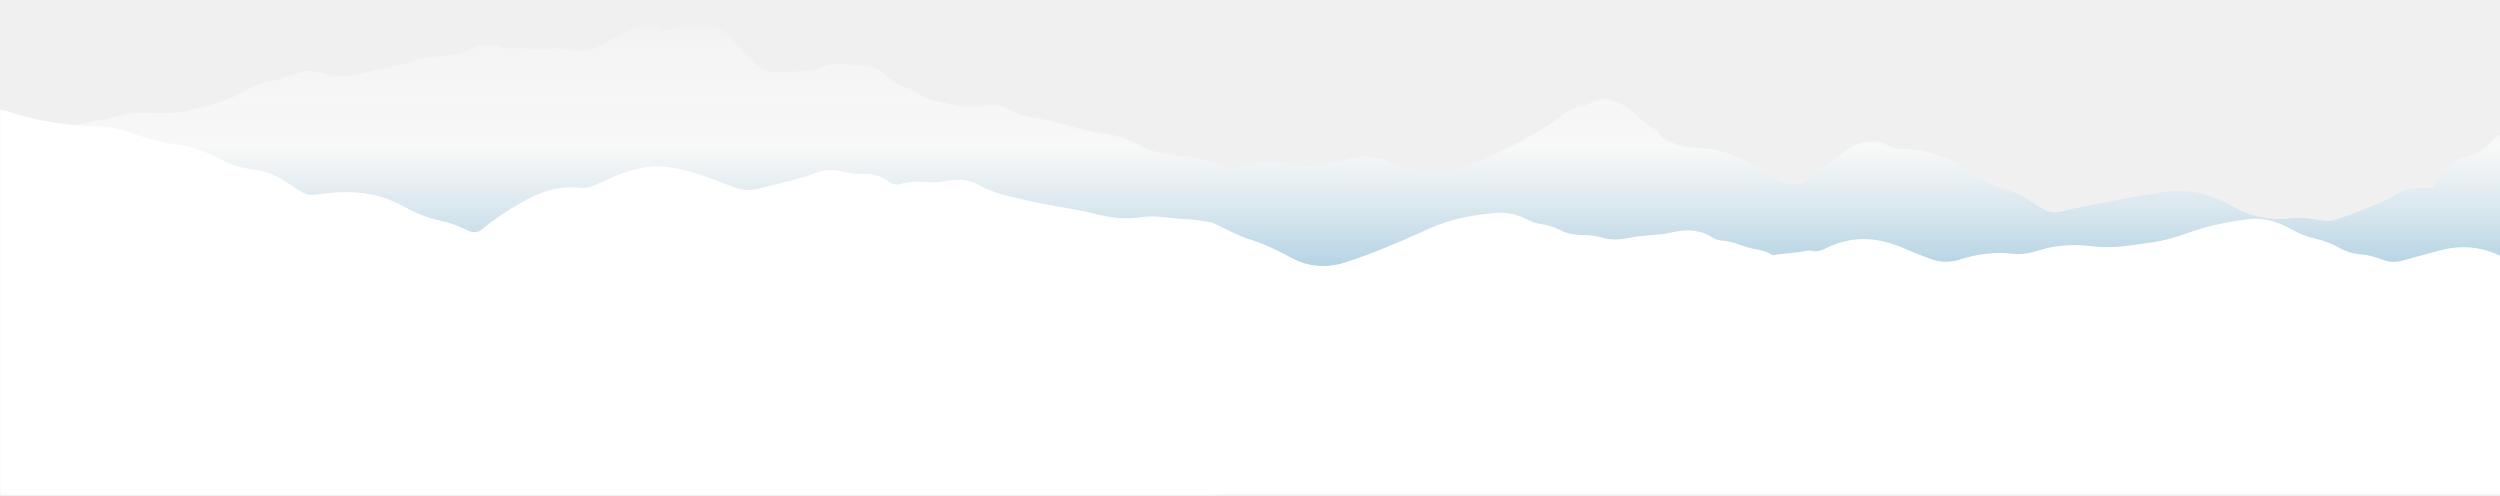
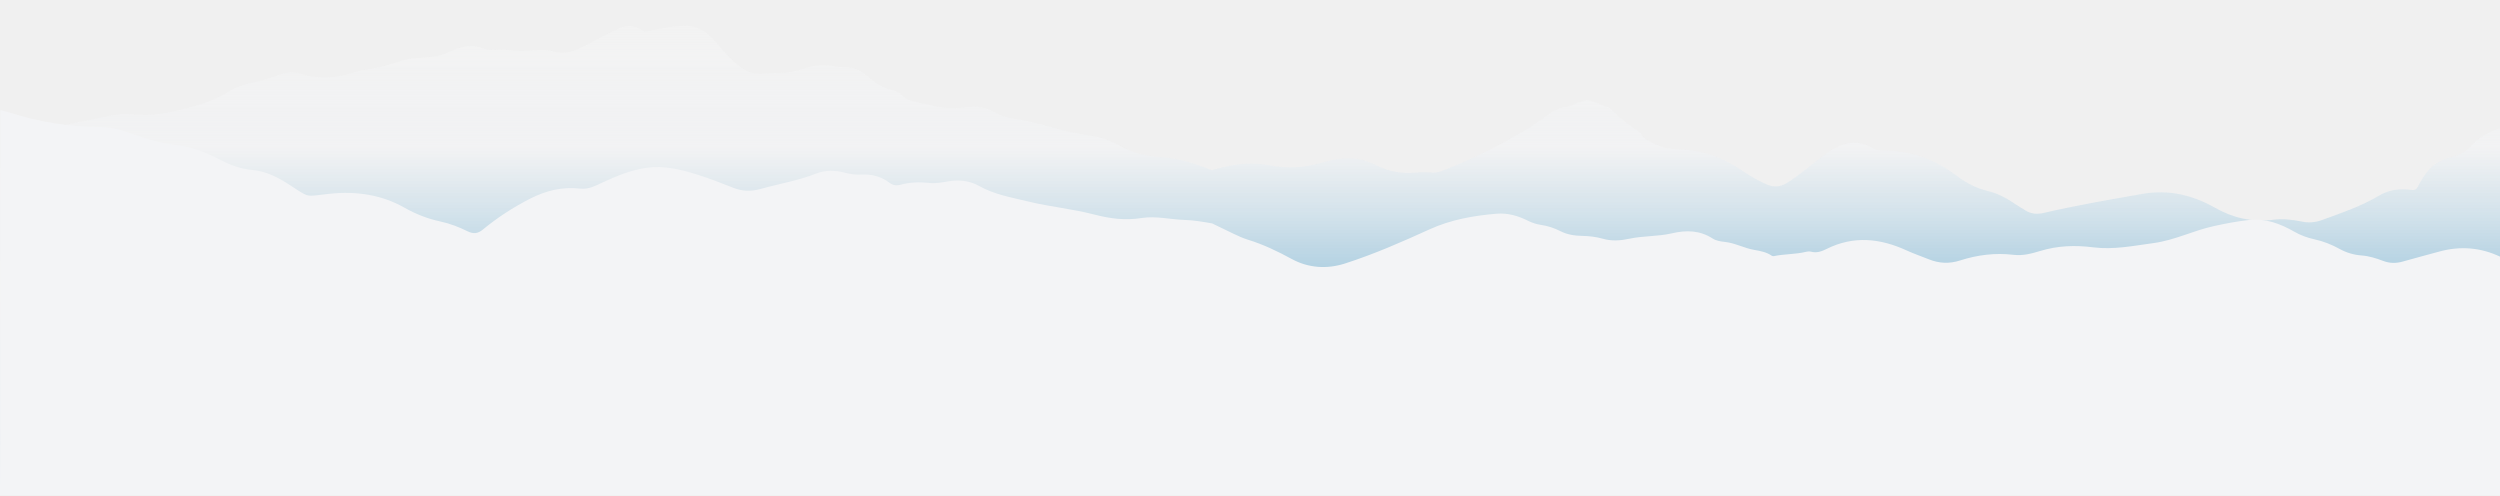
<svg xmlns="http://www.w3.org/2000/svg" width="1454" height="288" viewBox="0 0 1454 288" fill="none">
-   <g clip-path="url(#clip0_1267_9477)">
-     <path d="M729.688 286.989H730.233L1464.1 286.403V73.69C1457.4 75.77 1451.68 79.211 1447.1 84.228C1444.21 87.392 1440.59 89.479 1435.94 90.493C1428.23 92.186 1422.97 96.442 1419.43 102.308C1418.34 104.125 1417.15 105.918 1416.26 107.806C1415.47 109.482 1414.26 109.839 1412.27 109.564C1405.54 108.632 1399.22 109.611 1393.63 112.987C1383.45 119.135 1371.9 122.979 1360.53 127.135C1356.73 128.524 1352.85 128.852 1348.77 128.008C1343.35 126.889 1337.77 126.25 1332.25 126.953C1319.66 128.553 1308.51 125.74 1298.19 119.897C1285.36 112.635 1271.51 109.171 1256 111.92C1236.89 115.302 1217.75 118.56 1198.92 122.95C1194.92 123.882 1191.39 123.607 1188.07 121.526C1186.35 120.448 1184.57 119.428 1182.9 118.302C1177.95 114.985 1172.84 111.844 1166.68 110.355C1159.74 108.685 1153.78 105.684 1148.49 101.658C1135.97 92.105 1121.59 86.408 1104.34 86.689C1102.34 86.724 1100.65 86.044 1099.03 85.112C1095.27 82.932 1091.18 81.725 1086.51 82.287C1079.82 83.102 1074.87 86.484 1070.06 90.065C1063.19 95.187 1056.9 100.849 1049.5 105.479C1045.49 107.982 1041.62 108.198 1037.26 106.247C1032.38 104.055 1027.84 101.441 1023.58 98.516C1012.95 91.225 1001.08 86.566 987.173 86.079C981.03 85.863 974.984 84.444 969.828 81.59C968.09 80.629 966.006 79.404 964.976 77.792C964.933 77.716 964.994 77.599 964.939 77.528C964.673 77.183 964.388 76.784 964.067 76.444C963.334 75.665 962.467 75.067 961.528 74.475C960.741 73.983 959.887 73.637 959.178 73.045C957.815 71.908 956.3 70.935 954.931 69.804C954.331 69.312 953.798 68.462 953.126 68.057C953.016 67.993 952.72 68.052 952.623 67.999C952.399 67.882 952.259 67.741 952.083 67.588C951.247 66.838 950.599 65.924 949.757 65.18C949.4 64.857 949.006 64.6 948.648 64.265C947.703 63.404 946.625 62.138 945.371 61.558C944.353 61.083 943.153 60.837 942.124 60.386C941.572 60.139 941.136 59.893 940.567 59.676C940.191 59.536 940.003 59.26 939.664 59.161C939.506 59.114 939.24 59.178 939.058 59.131C938.852 59.079 938.646 58.891 938.44 58.821C937.998 58.657 937.531 58.575 937.083 58.416C935.647 57.901 934.308 57.367 932.715 57.397C932.006 57.414 931.509 57.66 930.849 57.93C930.231 58.188 929.559 58.44 928.88 58.58C928.45 58.674 927.753 58.563 927.359 58.721C927.141 58.815 926.875 59.114 926.62 59.237C926.124 59.483 925.596 59.706 925.094 59.952C923.155 60.907 921.083 61.259 918.932 61.739C918.345 61.868 917.351 61.968 916.824 62.249C916.539 62.396 916.848 62.46 916.218 62.765C915.703 63.005 915.091 63.146 914.552 63.363C913.861 63.638 913.34 63.92 912.801 64.342C911.571 65.309 910.269 66.205 908.894 66.92C907.912 67.424 907.434 68.339 906.519 68.907C905.743 69.388 904.986 69.704 904.265 70.208C903.762 70.554 903.211 70.929 902.738 71.322C901.218 72.588 899.388 73.52 897.631 74.575C895.747 75.706 893.857 76.819 891.942 77.915C888.132 80.107 884.266 82.235 880.341 84.286C872.483 88.394 864.401 92.198 856.095 95.633C854.932 96.119 853.757 96.594 852.581 97.063C849.51 98.288 846.578 99.694 842.943 99.489C839.695 99.307 836.394 99.261 833.158 99.513C825.125 100.151 817.679 98.927 810.755 95.375C807.526 93.722 804.066 92.439 800.334 91.735C792.501 90.264 785.092 92.005 777.834 94.038C768.286 96.717 758.738 97.309 748.905 95.375C739.703 93.57 730.567 94.103 721.546 96.418C719.383 96.969 717.214 97.508 715.051 98.047V98.206C714.972 98.182 714.9 98.147 714.827 98.118C705.37 94.291 695.652 91.155 685.056 90.499C676.223 89.948 668.123 87.797 660.732 83.577C655.879 80.805 650.439 78.994 644.599 78.091C640.649 77.482 636.681 76.872 632.803 75.999C623.667 73.93 614.865 70.906 605.589 69.212C599.822 68.157 593.848 67.618 588.844 64.588C584.615 62.027 579.86 60.972 574.692 61.329C571.566 61.546 568.458 62.044 565.332 62.161C558.48 62.419 552.137 60.263 545.587 59.049C541.601 58.311 537.736 57.484 534.888 54.671C533.301 53.106 531.108 52.01 528.745 51.471C522.505 50.041 518.107 46.507 513.769 42.785C510.292 39.791 506.039 38.185 500.926 38.261C499.09 38.284 497.218 38.009 495.412 37.687C490.275 36.772 485.198 36.848 480.254 38.349C475.129 39.902 470.046 41.478 464.491 41.56C461.128 41.607 457.754 41.666 454.422 41.977C449.187 42.457 444.765 41.203 440.893 38.273C435.023 33.824 430.57 28.403 425.935 23.11C421.04 17.519 415.158 13.487 406.276 14.237C399.448 14.817 392.718 15.919 386.102 17.472C385.296 17.66 384.763 17.59 384.187 17.174C379.601 13.85 374.524 13.516 369.423 15.978C362.293 19.418 355.356 23.146 348.334 26.75C343.233 29.37 337.962 30.7 331.916 29.059C327.887 27.963 323.634 28.086 319.412 28.426C315.268 28.755 311.136 28.872 306.968 28.362C304.272 28.028 301.479 27.963 298.759 28.133C296.045 28.303 293.518 28.163 290.986 27.26C288.339 26.316 285.594 25.654 282.607 25.953C278.148 26.398 274.259 28.075 270.327 29.71C267.831 30.747 265.353 31.837 262.506 32.072C258.198 32.429 253.873 32.687 249.59 33.209C243.095 34.006 237.327 36.819 231.057 38.202C225.817 39.363 220.382 39.867 215.245 41.478C205.382 44.573 195.446 45.464 185.335 42.129C182.306 41.133 179.071 40.904 175.829 41.713C169.856 43.213 164.427 45.915 158.242 46.988C152.517 47.984 147.131 50.006 142.417 52.831C131.937 59.12 119.965 62.091 107.752 64.699C100.512 66.246 93.218 66.129 85.863 65.596C77.46 64.992 69.693 67.518 61.666 68.995C45.393 71.978 29.557 76.216 13.539 79.931C12.8 80.101 12.054 80.283 11.315 80.459L10.104 286.989H729.688Z" fill="url(#paint0_linear_1267_9477)" />
-     <path d="M0.158 63.69V287.783H704.948V287.666H710.515V287.431H1454V148.674C1442.92 143.477 1431.17 142.308 1418.62 145.76C1411.57 147.703 1404.48 149.528 1397.46 151.532C1393.56 152.646 1389.85 152.608 1386.06 151.167C1382.05 149.645 1377.88 148.327 1373.51 148.006C1368.85 147.659 1364.67 146.397 1360.71 144.22C1356.16 141.714 1351.28 139.759 1346.05 138.633C1341.85 137.73 1337.94 136.258 1334.32 134.197C1326.28 129.638 1317.87 126.39 1307.98 127.448C1301.05 128.19 1294.26 129.52 1287.49 130.999C1275.59 133.597 1264.83 139.165 1252.51 140.823C1240.84 142.395 1229.19 144.795 1217.42 143.292C1206.84 141.943 1196.72 142.333 1186.65 145.383C1181.63 146.905 1176.52 148.278 1171.1 147.635C1160.4 146.36 1150.04 147.678 1139.98 150.907C1133.76 152.905 1127.8 152.646 1121.85 150.245C1117.54 148.501 1113.09 147.016 1108.89 145.092C1093.54 138.076 1078.14 136.4 1062.44 144.182C1059.6 145.587 1056.65 146.775 1053.19 145.791C1052.31 145.543 1051.21 145.68 1050.29 145.908C1044.21 147.418 1037.84 147.084 1031.73 148.377C1031.37 148.457 1030.83 148.414 1030.56 148.222C1027.52 146.088 1023.92 145.414 1020.24 144.776C1014.35 143.762 1009.13 140.768 1003.1 140.136C1000.63 139.877 998.129 139.499 996.111 138.2C988.684 133.424 980.917 133.17 972.163 135.212C964.232 137.056 955.745 136.555 947.657 138.299C942.574 139.394 937.382 139.784 932.232 138.311C928.312 137.192 924.271 136.728 920.158 136.653C915.735 136.573 911.458 135.905 907.563 133.925C904.018 132.125 900.268 130.869 896.234 130.281C893.55 129.892 891.023 129.056 888.661 127.875C882.996 125.035 876.926 123.26 870.419 123.792C856.927 124.905 843.69 127.3 831.549 132.812C815.458 140.112 799.246 147.22 782.252 152.664C771.807 156.011 761.03 155.318 751.397 150.115C743.182 145.68 734.864 141.634 725.752 138.856C722.826 137.965 720.045 136.653 717.307 135.361C713.169 133.412 709.055 131.407 704.948 129.409C699.701 128.493 694.467 127.578 689.069 127.411C680.672 127.151 672.293 124.98 663.915 126.297C654.391 127.807 645.57 126.656 636.319 124.25C623.814 121.002 610.716 119.801 598.055 116.733C588.258 114.364 578.353 112.687 569.592 107.781C564.031 104.663 557.864 103.927 551.393 105.04C547.801 105.659 544.184 106.358 540.506 105.956C534.781 105.319 529.129 105.535 523.616 107.02C521.089 107.695 519.139 107.231 517.188 105.764C512.571 102.3 507.186 100.784 501.139 101.094C497.801 101.267 494.548 100.877 491.349 100.023C485.715 98.514 479.972 98.433 474.628 100.537C464.196 104.632 453.012 106.451 442.234 109.47C436.782 110.998 431.638 110.819 426.422 108.746C419.431 105.968 412.397 103.246 405.151 101.001C395.809 98.105 386.376 95.785 376.307 97.14C367.002 98.396 358.659 101.91 350.42 105.696C346.325 107.577 342.369 109.816 337.395 109.241C326.89 108.029 317.342 110.485 308.29 115.094C298.343 120.16 289.152 126.13 280.774 133.034C277.914 135.391 275.303 135.645 271.916 133.981C266.942 131.537 261.714 129.496 256.153 128.308C248.652 126.706 241.716 123.959 235.251 120.309C221.85 112.736 207.177 110.621 191.649 112.229C177.358 113.714 180.684 115.069 168.458 107.094C161.879 102.807 154.918 99.188 146.648 98.415C140.02 97.796 134.126 95.68 128.491 92.736C120.264 88.436 111.625 85.064 102.071 83.907C93.662 82.887 85.659 80.684 77.844 77.838C71.664 75.587 65.272 73.576 58.572 73.545C40.391 73.465 22.852 70.674 5.756 65.218C3.92 64.636 2.048 64.129 0.158 63.69Z" fill="white" />
-   </g>
+   <path d="M719.585 287.842H720.13L1454 287.256V74.542C1447.3 76.623 1441.57 80.063 1436.99 85.08C1434.1 88.245 1430.49 90.332 1425.84 91.345C1418.13 93.039 1412.87 97.294 1409.33 103.161C1408.24 104.978 1407.04 106.771 1406.16 108.658C1405.37 110.335 1404.15 110.692 1402.16 110.417C1395.43 109.485 1389.12 110.463 1383.52 113.839C1373.35 119.987 1361.8 123.832 1350.43 127.987C1346.62 129.376 1342.74 129.705 1338.67 128.861C1333.25 127.741 1327.67 127.102 1322.15 127.806C1309.56 129.406 1298.4 126.593 1288.09 120.749C1275.25 113.488 1261.41 110.024 1245.9 112.773C1226.79 116.154 1207.64 119.413 1188.81 123.803C1184.82 124.735 1181.28 124.459 1177.96 122.379C1176.24 121.3 1174.47 120.28 1172.8 119.155C1167.85 115.838 1162.73 112.696 1156.58 111.208C1149.64 109.537 1143.68 106.537 1138.39 102.51C1125.86 92.957 1111.49 87.26 1094.24 87.542C1092.23 87.577 1090.55 86.897 1088.93 85.965C1085.16 83.785 1081.07 82.578 1076.41 83.14C1069.72 83.955 1064.76 87.337 1059.96 90.918C1053.08 96.04 1046.8 101.702 1039.39 106.332C1035.39 108.834 1031.52 109.051 1027.16 107.099C1022.28 104.907 1017.74 102.293 1013.47 99.369C1002.84 92.078 990.974 87.419 977.07 86.932C970.927 86.715 964.88 85.297 959.725 82.443C957.986 81.482 955.902 80.257 954.872 78.645C954.83 78.569 954.89 78.451 954.836 78.381C954.569 78.035 954.284 77.637 953.963 77.297C953.23 76.517 952.364 75.92 951.425 75.328C950.637 74.835 949.783 74.49 949.074 73.898C947.711 72.761 946.197 71.788 944.827 70.657C944.228 70.164 943.694 69.314 943.022 68.91C942.913 68.846 942.616 68.904 942.519 68.851C942.295 68.734 942.156 68.594 941.98 68.441C941.144 67.691 940.496 66.777 939.654 66.032C939.296 65.71 938.902 65.452 938.545 65.118C937.6 64.257 936.521 62.991 935.267 62.41C934.25 61.936 933.05 61.69 932.02 61.238C931.469 60.992 931.033 60.746 930.463 60.529C930.087 60.388 929.9 60.113 929.56 60.013C929.403 59.966 929.136 60.031 928.955 59.984C928.749 59.931 928.543 59.744 928.337 59.673C927.894 59.509 927.428 59.427 926.98 59.269C925.544 58.753 924.205 58.22 922.611 58.249C921.903 58.267 921.406 58.513 920.746 58.782C920.128 59.04 919.455 59.292 918.777 59.433C918.346 59.527 917.65 59.416 917.256 59.574C917.038 59.667 916.771 59.966 916.517 60.09C916.02 60.336 915.493 60.558 914.99 60.804C913.051 61.76 910.979 62.111 908.829 62.592C908.241 62.721 907.248 62.821 906.72 63.102C906.436 63.248 906.745 63.313 906.115 63.618C905.6 63.858 904.988 63.999 904.449 64.216C903.758 64.491 903.237 64.772 902.698 65.194C901.468 66.161 900.165 67.058 898.79 67.773C897.809 68.277 897.33 69.191 896.415 69.76C895.64 70.24 894.882 70.557 894.161 71.061C893.659 71.407 893.107 71.782 892.635 72.174C891.114 73.441 889.285 74.372 887.528 75.427C885.644 76.558 883.753 77.672 881.839 78.768C878.028 80.96 874.163 83.088 870.237 85.139C862.379 89.247 854.298 93.051 845.992 96.485C844.828 96.972 843.653 97.447 842.478 97.915C839.406 99.14 836.474 100.547 832.839 100.342C829.592 100.16 826.29 100.113 823.055 100.365C815.022 101.004 807.576 99.779 800.651 96.228C797.422 94.575 793.963 93.291 790.231 92.588C782.397 91.117 774.988 92.858 767.73 94.891C758.182 97.57 748.634 98.162 738.802 96.228C729.599 94.422 720.463 94.956 711.442 97.271C709.279 97.822 707.111 98.361 704.948 98.9V99.058C704.869 99.035 704.796 99 704.724 98.97C695.266 95.143 685.549 92.008 674.953 91.351C666.12 90.8 658.02 88.649 650.629 84.43C645.776 81.657 640.336 79.846 634.495 78.944C630.545 78.334 626.577 77.725 622.7 76.852C613.564 74.783 604.761 71.758 595.486 70.065C589.718 69.01 583.745 68.471 578.741 65.44C574.512 62.879 569.756 61.824 564.588 62.182C561.462 62.399 558.354 62.897 555.228 63.014C548.376 63.272 542.033 61.115 535.484 59.902C531.498 59.163 527.632 58.337 524.785 55.524C523.198 53.959 521.005 52.863 518.642 52.324C512.402 50.894 508.003 47.36 503.666 43.638C500.188 40.643 495.935 39.037 490.822 39.114C488.986 39.137 487.114 38.861 485.309 38.539C480.171 37.625 475.095 37.701 470.151 39.201C465.026 40.755 459.943 42.331 454.387 42.413C451.025 42.46 447.65 42.519 444.318 42.829C439.084 43.31 434.661 42.056 430.79 39.125C424.919 34.677 420.467 29.256 415.832 23.963C410.937 18.372 405.054 14.34 396.173 15.09C389.345 15.67 382.614 16.772 375.998 18.325C375.193 18.513 374.66 18.442 374.084 18.026C369.498 14.703 364.421 14.369 359.32 16.831C352.189 20.271 345.252 23.998 338.231 27.603C333.13 30.223 327.859 31.553 321.813 29.912C317.784 28.816 313.531 28.939 309.308 29.279C305.164 29.607 301.033 29.724 296.865 29.215C294.169 28.881 291.376 28.816 288.655 28.986C285.941 29.156 283.415 29.015 280.883 28.113C278.235 27.169 275.491 26.507 272.504 26.806C268.045 27.251 264.155 28.927 260.224 30.562C257.728 31.6 255.25 32.69 252.402 32.924C248.095 33.282 243.769 33.54 239.486 34.061C232.991 34.858 227.224 37.672 220.953 39.055C215.713 40.215 210.279 40.719 205.141 42.331C195.278 45.426 185.343 46.316 175.231 42.982C172.202 41.985 168.967 41.757 165.726 42.566C159.752 44.066 154.324 46.768 148.138 47.84C142.413 48.837 137.027 50.859 132.314 53.684C121.833 59.972 109.862 62.944 97.648 65.552C90.409 67.099 83.114 66.982 75.76 66.448C67.357 65.845 59.59 68.371 51.563 69.848C35.29 72.831 19.453 77.068 3.435 80.784C2.696 80.954 1.951 81.136 1.212 81.312L0 287.842H719.585Z" fill="url(#paint0_linear_1299_11224)" />
+   <path d="M0.158 64L0 288H1454V149.246C1442.92 144.034 1431.17 142.861 1418.62 146.324C1411.57 148.272 1404.48 150.103 1397.46 152.113C1393.56 153.23 1389.85 153.193 1386.06 151.747C1382.05 150.221 1377.88 148.899 1373.51 148.576C1368.85 148.229 1364.67 146.963 1360.71 144.778C1356.16 142.265 1351.28 140.304 1346.05 139.175C1341.85 138.269 1337.94 136.792 1334.32 134.725C1326.28 130.152 1317.87 126.894 1307.98 127.955C1301.05 128.7 1294.26 130.034 1287.49 131.517C1275.59 134.123 1264.83 139.708 1252.51 141.372C1240.84 142.948 1229.19 145.356 1217.42 143.848C1206.84 142.495 1196.72 142.886 1186.65 145.945C1181.63 147.472 1176.52 148.849 1171.1 148.204C1160.4 146.926 1150.04 148.247 1139.98 151.487C1133.76 153.491 1127.8 153.23 1121.85 150.823C1117.54 149.073 1113.09 147.583 1108.89 145.653C1093.54 138.616 1078.14 136.935 1062.44 144.741C1059.6 146.15 1056.65 147.341 1053.19 146.355C1052.31 146.106 1051.21 146.243 1050.29 146.473C1044.21 147.987 1037.84 147.652 1031.73 148.949C1031.37 149.029 1030.83 148.986 1030.56 148.793C1027.52 146.653 1023.92 145.976 1020.24 145.337C1014.35 144.319 1009.13 141.316 1003.1 140.683C1000.63 140.422 998.129 140.044 996.111 138.74C988.684 133.95 980.917 133.695 972.163 135.743C964.232 137.592 955.745 137.09 947.657 138.84C942.574 139.938 937.382 140.329 932.232 138.852C928.312 137.729 924.272 137.263 920.158 137.189C915.735 137.108 911.458 136.438 907.563 134.452C904.018 132.646 900.268 131.387 896.234 130.797C893.55 130.406 891.023 129.568 888.661 128.383C882.996 125.535 876.926 123.754 870.419 124.288C856.927 125.405 843.69 127.806 831.549 133.335C815.458 140.658 799.246 147.788 782.252 153.249C771.807 156.606 761.03 155.911 751.397 150.692C743.182 146.243 734.864 142.184 725.752 139.398C722.826 138.505 720.045 137.189 717.307 135.892C713.169 133.937 709.055 131.927 704.948 129.922C699.701 129.004 694.467 128.085 689.069 127.918C680.672 127.657 672.293 125.479 663.915 126.801C654.391 128.315 645.57 127.161 636.319 124.747C623.815 121.489 610.716 120.285 598.055 117.207C588.258 114.83 578.353 113.148 569.592 108.227C564.031 105.1 557.864 104.361 551.393 105.478C547.801 106.099 544.184 106.8 540.506 106.397C534.781 105.758 529.129 105.975 523.616 107.464C521.089 108.141 519.139 107.675 517.188 106.204C512.571 102.729 507.185 101.209 501.139 101.519C497.801 101.693 494.548 101.302 491.349 100.446C485.715 98.931 479.972 98.851 474.628 100.961C464.196 105.069 453.012 106.893 442.234 109.922C436.782 111.454 431.638 111.274 426.422 109.195C419.431 106.409 412.397 103.679 405.151 101.426C395.809 98.522 386.376 96.195 376.307 97.554C367.002 98.814 358.659 102.338 350.42 106.136C346.325 108.023 342.369 110.269 337.395 109.692C326.89 108.476 317.342 110.939 308.291 115.562C298.343 120.645 289.152 126.633 280.774 133.559C277.914 135.923 275.303 136.177 271.916 134.508C266.942 132.057 261.714 130.009 256.152 128.818C248.652 127.21 241.715 124.455 235.251 120.794C221.85 113.198 207.177 111.076 191.649 112.689C177.358 114.179 180.684 115.538 168.458 107.539C161.879 103.238 154.918 99.608 146.648 98.832C140.02 98.212 134.126 96.089 128.491 93.135C120.264 88.822 111.625 85.44 102.071 84.28C93.662 83.256 85.659 81.047 77.844 78.192C71.664 75.933 65.272 73.917 58.572 73.885C40.391 73.805 22.852 71.006 5.755 65.533C3.92 64.95 2.048 64.441 0.158 64Z" fill="#F3F4F6" />
  <defs>
-     <linearGradient id="paint0_linear_1267_9477" x1="737.104" y1="286.989" x2="737.104" y2="14.149" gradientUnits="userSpaceOnUse">
+     <linearGradient id="paint0_linear_1299_11224" x1="727" y1="287.842" x2="727" y2="15.002" gradientUnits="userSpaceOnUse">
      <stop offset="0.11" stop-color="#7CB6D5" stop-opacity="0.7" />
      <stop offset="0.41" stop-color="#77B3D3" stop-opacity="0.7" />
-       <stop offset="0.74" stop-color="white" stop-opacity="0.5" />
+       <stop offset="0.74" stop-color="#F3F4F6" stop-opacity="0.5" />
      <stop offset="1" stop-color="#F4F4F4" stop-opacity="0.7" />
    </linearGradient>
-     <clipPath id="clip0_1267_9477">
-       <rect width="1454" height="288" fill="white" transform="matrix(-1 0 0 1 1454 0)" />
-     </clipPath>
  </defs>
</svg>
